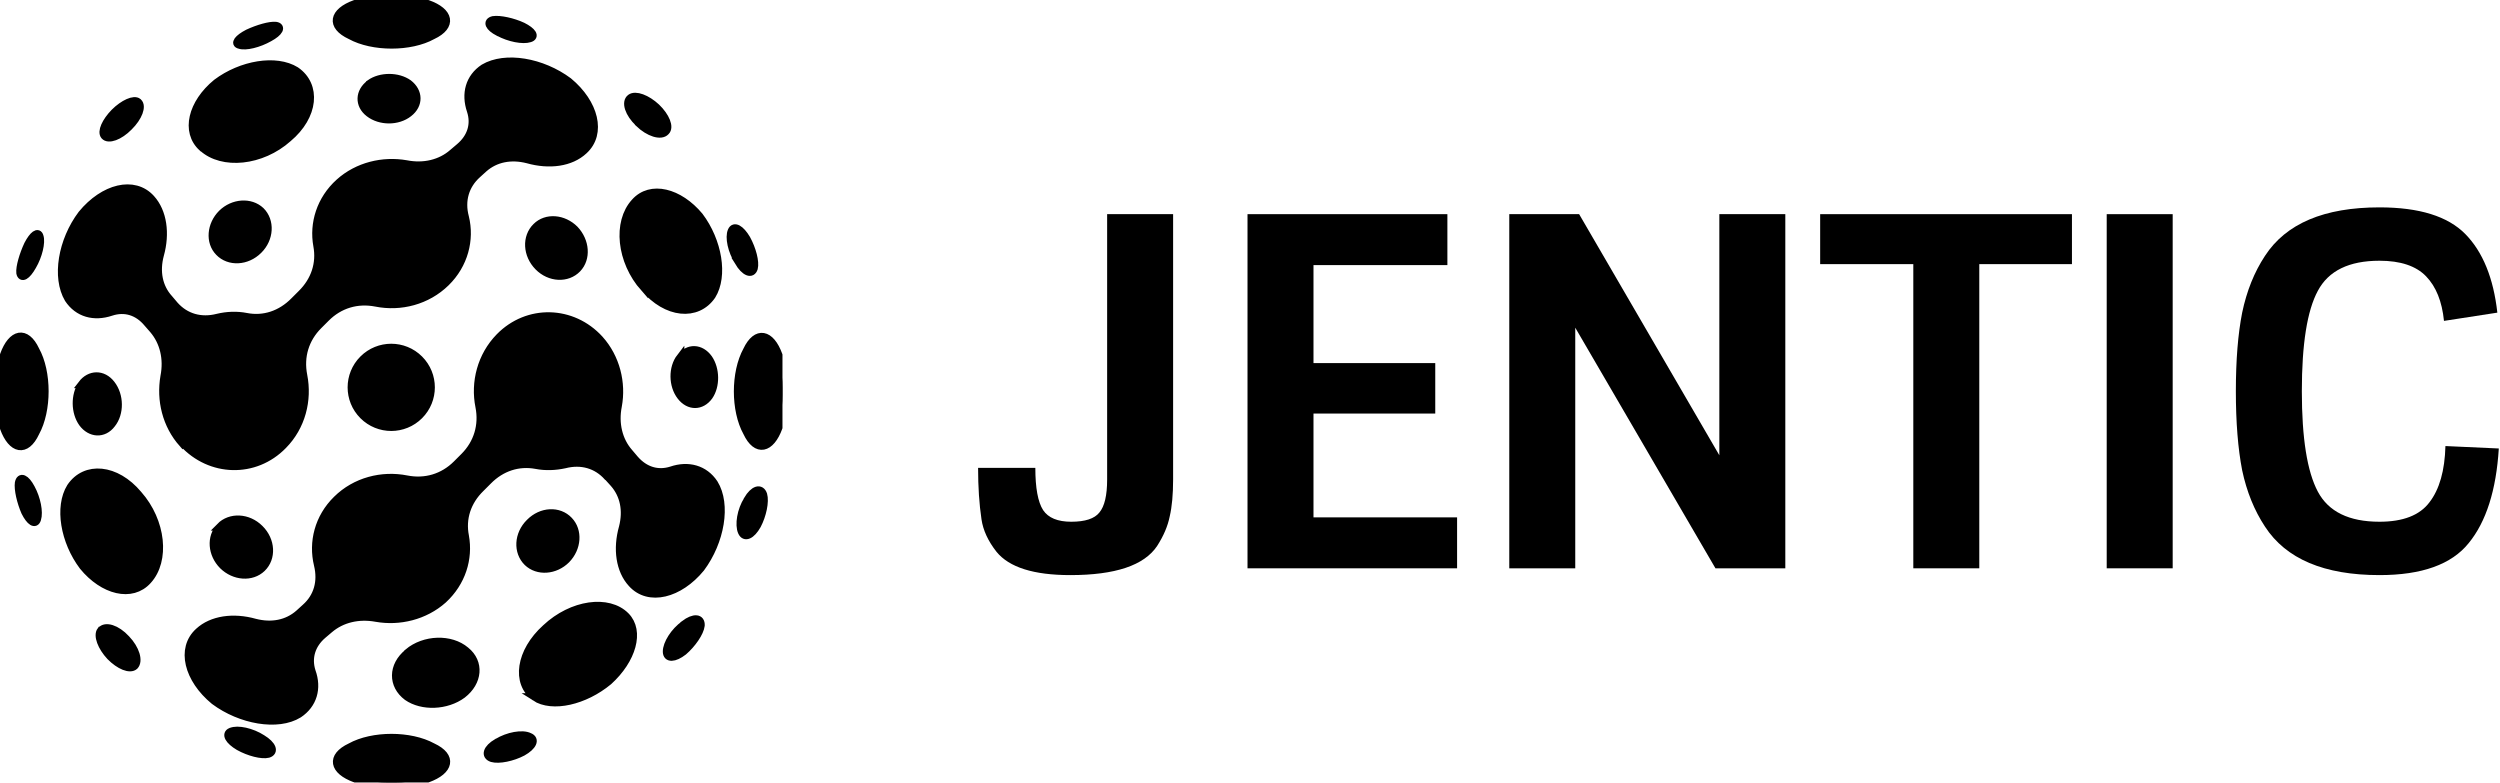
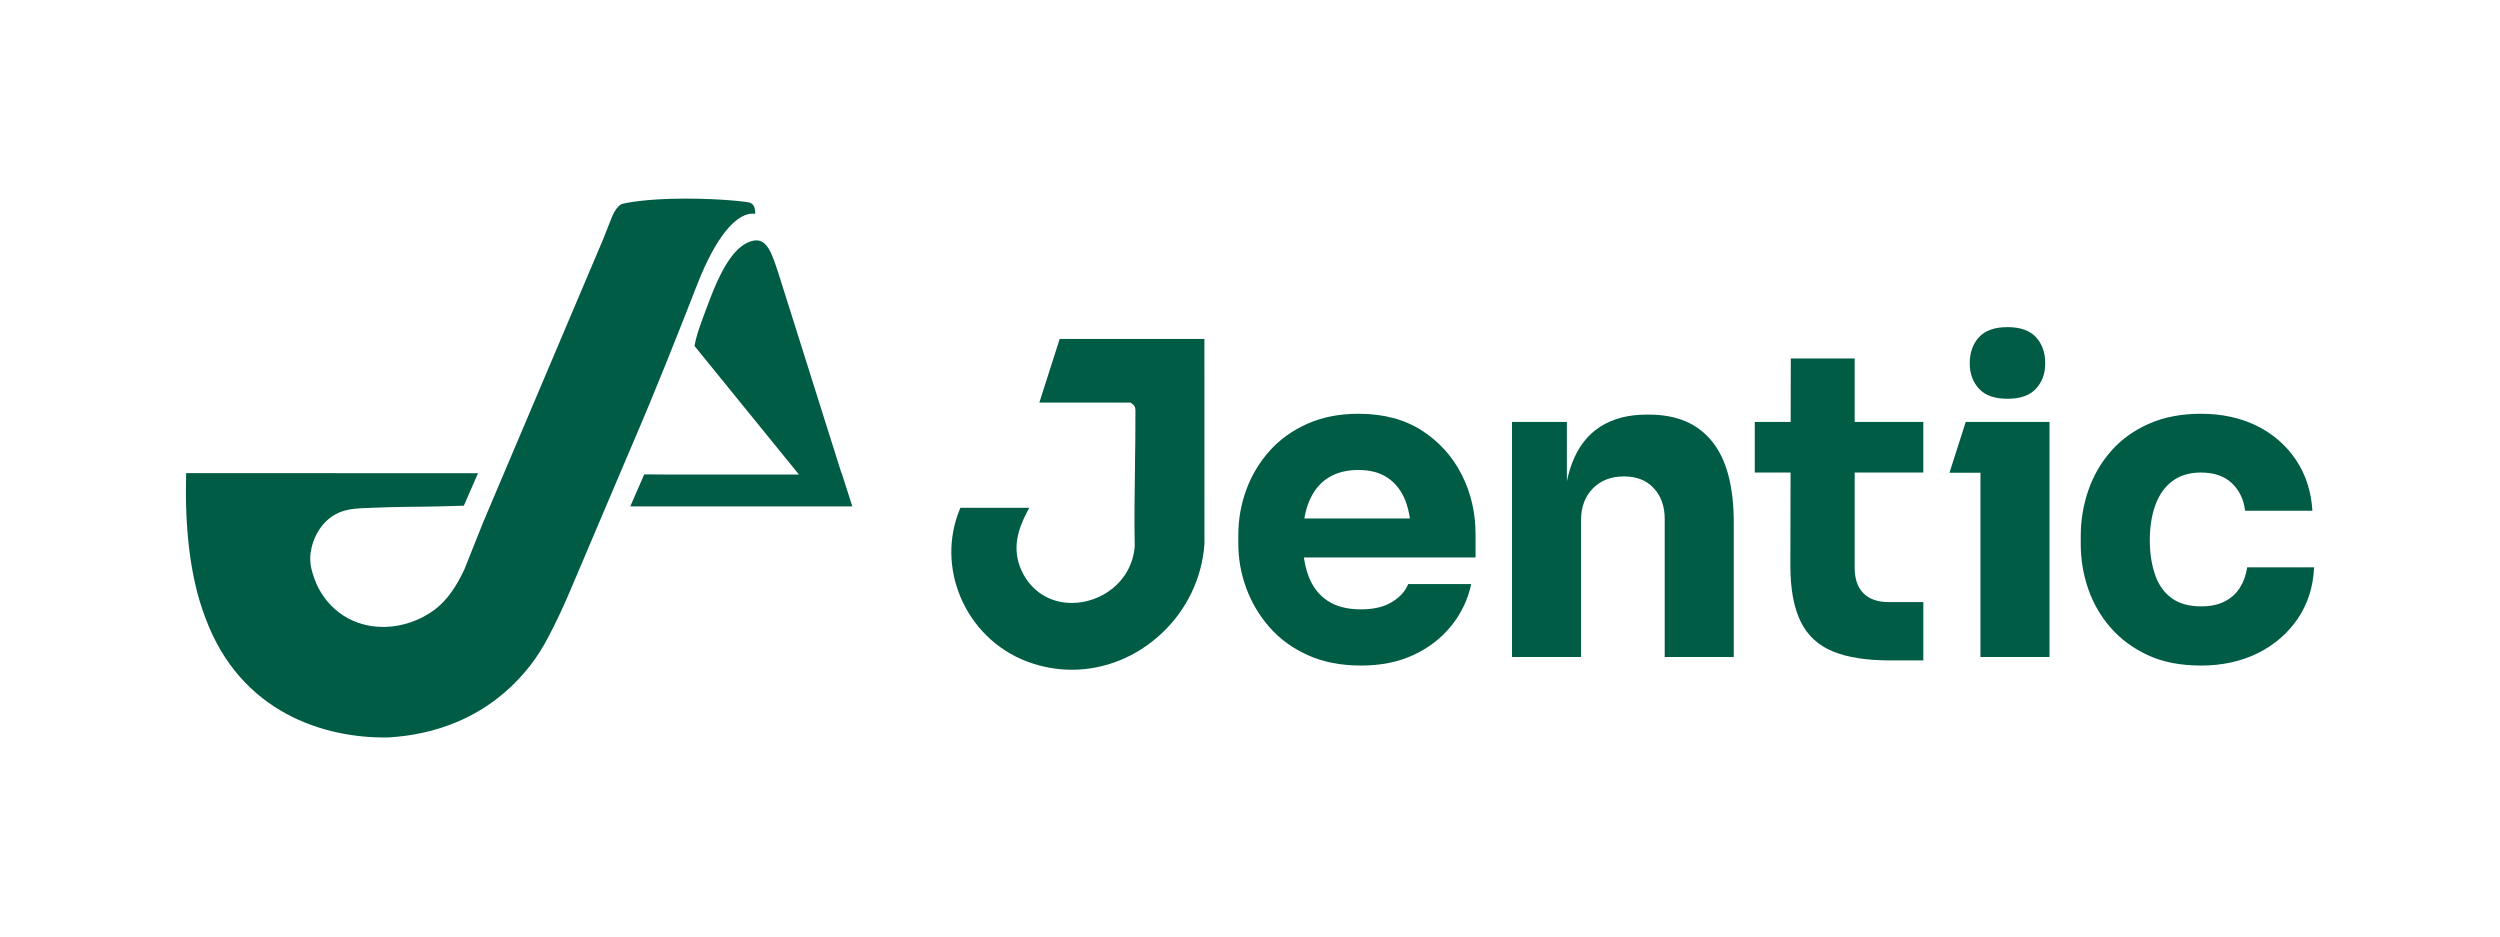
- <svg xmlns="http://www.w3.org/2000/svg" width="639" height="200" viewBox="0 0 639 200" fill="currentColor" class="h-8 w-auto text-foreground">
+ <svg xmlns="http://www.w3.org/2000/svg" id="Layer_2" data-name="Layer 2" viewBox="0 0 1200 449.33">
  <defs>
-     <clipPath id="clip0_6_36_static">
-       <rect width="200" height="200" fill="currentColor" />
-     </clipPath>
+     <style>
+       .cls-1 {
+         fill: none;
+       }
+ 
+       .cls-2 {
+         fill: #015c45;
+       }
+     </style>
  </defs>
-   <g clip-path="url(#clip0_6_36_static)">
-     <path d="M155.388 121.889C155.909 122.446 156.414 123.002 156.901 123.559C159.51 126.533 160.292 130.499 159.197 134.777C157.631 140.308 158.414 145.787 161.493 149.126C165.823 153.927 173.65 151.892 179.129 145.213C184.19 138.43 185.86 128.933 182.52 123.559C180.068 119.854 175.894 118.758 171.615 120.219C168.171 121.315 164.832 120.324 162.275 117.402C161.788 116.81 161.301 116.236 160.814 115.68C158.101 112.601 157.057 108.27 157.944 103.783C159.04 97.887 157.475 91.417 153.248 86.721C146.309 79.103 134.881 78.79 127.681 86.147C122.985 90.947 121.263 97.73 122.515 103.94C123.454 108.688 122.098 113.28 118.654 116.723C118.028 117.35 117.384 117.993 116.723 118.654C113.28 122.098 108.688 123.454 103.94 122.515C97.626 121.263 90.843 122.985 86.095 127.681C81.399 132.273 79.833 138.586 81.242 144.378C82.286 148.657 81.19 152.57 78.059 155.335C77.503 155.857 76.946 156.362 76.389 156.849C73.415 159.458 69.45 160.24 65.171 159.144C59.64 157.579 54.161 158.362 50.822 161.44C46.022 165.771 48.057 173.598 54.788 179.129C61.519 184.138 71.015 185.808 76.337 182.52C80.042 180.068 81.242 175.946 79.677 171.615C78.581 168.171 79.572 164.78 82.494 162.275C83.051 161.788 83.625 161.301 84.216 160.814C87.347 158.153 91.626 157.11 96.165 157.944C102.061 158.988 108.531 157.475 113.28 153.248C118.028 148.865 119.906 142.813 118.863 137.021C117.976 132.533 119.384 128.15 122.88 124.759C123.507 124.133 124.133 123.507 124.759 122.88C128.15 119.437 132.533 118.028 137.021 118.863C139.421 119.332 141.926 119.228 144.326 118.706C148.604 117.61 152.518 118.758 155.283 121.837L155.388 121.889ZM174.902 159.562C177.407 157.683 179.233 157.892 179.129 159.875C178.92 161.701 176.885 164.623 174.694 166.502C172.346 168.328 170.467 168.38 170.415 166.606C170.363 164.571 172.398 161.388 174.902 159.614V159.562ZM89.591 9.079C95.278 12.21 104.931 12.21 110.566 9.079C115.784 6.627 114.949 2.974 109.314 0.992C104.096 -0.365 96.061 -0.365 90.739 0.992C85.103 3.027 84.321 6.627 89.591 9.079ZM90.739 199.009C96.061 200.365 104.096 200.365 109.314 199.009C114.949 196.974 115.836 193.374 110.566 190.921C104.879 187.79 95.226 187.79 89.591 190.921C84.373 193.374 85.155 196.974 90.791 199.009H90.739ZM164.675 73.624C158.571 66.736 157.631 56.77 162.275 51.709C166.293 47.169 173.598 49.048 178.764 55.257C183.564 61.623 185.077 70.546 181.946 75.555C178.19 81.033 170.363 80.355 164.675 73.572V73.624ZM136.76 178.19C131.751 174.589 132.847 166.554 139.525 160.553C146.256 154.24 155.544 153.04 159.927 157.475C163.736 161.336 161.597 168.641 155.544 174.12C149.439 179.181 141.195 181.112 136.708 178.19H136.76ZM190.921 110.514C193.374 115.732 196.974 114.845 199.009 109.262C200.365 103.94 200.365 96.113 199.009 90.791C196.974 85.155 193.374 84.373 190.921 89.538C187.79 95.226 187.79 104.879 190.921 110.514ZM21.237 144.743C26.402 151.057 33.708 152.883 37.777 148.344C42.421 143.282 41.43 133.264 35.325 126.376C29.638 119.593 21.811 118.915 18.054 124.498C14.923 129.559 16.436 138.377 21.237 144.743ZM0.992 109.418C3.027 114.949 6.627 115.836 9.079 110.566C12.21 104.879 12.21 95.121 9.079 89.486C6.627 84.268 3.027 85.103 0.992 90.739C-0.365 95.956 -0.365 104.096 0.992 109.418ZM51.761 37.725C56.822 42.369 66.841 41.378 73.624 35.325C80.407 29.638 81.085 21.811 75.607 18.054C70.546 14.923 61.675 16.436 55.361 21.185C49.048 26.35 47.222 33.655 51.709 37.725H51.761ZM92.826 106.183C88.86 102.218 88.86 95.8 92.826 91.834C96.791 87.869 103.209 87.869 107.175 91.834C111.14 95.8 111.14 102.218 107.175 106.183C103.209 110.149 96.791 110.149 92.826 106.183ZM56.249 134.621C58.858 131.96 63.397 132.168 66.371 135.142C69.398 138.117 69.606 142.656 66.945 145.213C64.336 147.717 59.901 147.404 56.979 144.535C54.109 141.665 53.744 137.23 56.301 134.621H56.249ZM137.073 57.971C134.412 60.579 134.621 65.119 137.595 68.145C140.517 71.119 145.004 71.328 147.561 68.667C150.065 66.058 149.7 61.623 146.883 58.649C144.013 55.779 139.63 55.414 137.073 57.971ZM135.403 133.577C138.377 130.551 142.865 130.342 145.422 133.055C147.926 135.664 147.613 140.099 144.743 143.021C141.873 145.891 137.438 146.204 134.829 143.7C132.168 141.091 132.377 136.551 135.403 133.577ZM56.718 54.579C53.848 57.449 53.483 61.884 55.988 64.441C58.544 67.102 63.084 66.893 66.058 63.919C69.032 60.997 69.241 56.457 66.632 53.901C64.023 51.448 59.588 51.761 56.718 54.579ZM94.548 21.393C91.782 23.428 91.626 26.82 94.339 28.907C97.156 31.099 101.696 31.099 104.461 28.907C107.227 26.768 107.123 23.428 104.409 21.341C101.696 19.411 97.261 19.411 94.548 21.341V21.393ZM104.305 166.763C108.479 163.267 115.21 163.058 119.019 166.293C122.776 169.319 122.306 174.328 118.184 177.511C114.167 180.485 107.905 180.746 104.096 178.085C100.183 175.163 100.183 170.154 104.305 166.815V166.763ZM173.911 91.417C175.894 88.704 179.129 88.86 181.112 91.626C182.99 94.339 183.042 98.67 181.216 101.279C179.285 103.94 176.102 103.992 174.015 101.279C171.876 98.513 171.824 94.026 173.911 91.312V91.417ZM20.976 98.2C19.045 101.018 19.15 105.401 21.08 108.114C23.115 110.879 26.507 111.088 28.542 108.375C30.733 105.662 30.681 101.07 28.438 98.2C26.298 95.435 22.959 95.539 20.924 98.2H20.976ZM10.123 60.423C9.758 59.066 8.453 60.005 7.149 62.51C5.949 65.067 5.009 68.25 5.166 69.763C5.479 71.328 6.836 70.598 8.297 67.989C9.81 65.432 10.645 61.936 10.123 60.423ZM35.273 26.089C34.282 25.255 31.568 26.455 29.272 28.75C27.029 31.046 25.828 33.655 26.716 34.699C27.707 35.847 30.525 34.855 32.925 32.403C35.429 29.951 36.421 27.133 35.325 26.142L35.273 26.089ZM70.493 6.575C68.98 6.418 65.902 7.305 63.345 8.505C60.84 9.81 59.797 11.166 61.258 11.479C62.771 12.001 66.162 11.166 68.824 9.653C71.433 8.244 72.111 6.836 70.493 6.575ZM127.055 189.773C124.394 191.339 123.872 193.165 125.75 193.791C127.524 194.313 131.02 193.582 133.577 192.226C136.186 190.765 137.021 188.991 135.299 188.312C133.525 187.425 129.82 188.104 127.107 189.773H127.055ZM191.078 127.785C189.408 130.394 188.782 134.151 189.617 135.977C190.347 137.595 192.069 136.864 193.53 134.255C194.887 131.699 195.617 128.203 195.095 126.429C194.469 124.55 192.643 125.072 191.078 127.733V127.785ZM59.014 187.008C57.553 187.634 58.492 189.304 61.049 190.817C63.658 192.278 66.945 193.113 68.563 192.695C70.285 192.173 69.658 190.399 66.997 188.782C64.336 187.06 60.736 186.277 59.066 187.008H59.014ZM25.776 161.179C24.837 162.432 25.933 165.354 28.177 167.754C30.525 170.154 33.238 171.25 34.386 170.206C35.586 168.954 34.699 165.875 32.246 163.319C29.794 160.658 26.924 159.823 25.828 161.179H25.776ZM4.801 123.35C4.54 125.072 5.322 128.359 6.418 130.864C7.67 133.368 9.027 134.255 9.497 132.69C10.071 130.916 9.392 127.42 7.931 124.759C6.575 122.202 5.166 121.628 4.801 123.402V123.35ZM188.73 66.893C190.399 69.658 192.173 70.285 192.695 68.563C193.113 66.945 192.278 63.71 190.817 61.049C189.304 58.492 187.634 57.553 187.008 59.014C186.277 60.632 187.008 64.18 188.782 66.893H188.73ZM163.267 31.464C165.876 33.968 168.954 34.908 170.154 33.603C171.302 32.507 170.154 29.742 167.754 27.446C165.354 25.202 162.432 24.107 161.179 25.046C159.771 26.089 160.71 29.011 163.267 31.412V31.464ZM127.472 8.244C130.133 9.705 133.681 10.384 135.403 9.81C136.969 9.34 136.082 7.984 133.577 6.731C131.125 5.583 127.785 4.853 126.063 5.114C124.341 5.531 124.915 6.94 127.42 8.244H127.472ZM46.7 113.384C42.474 108.636 40.96 102.27 42.004 96.217C42.891 91.678 41.847 87.399 39.186 84.268C38.699 83.712 38.212 83.155 37.725 82.599C35.221 79.572 31.881 78.581 28.385 79.729C24.055 81.19 19.932 80.094 17.48 76.389C14.245 70.911 15.81 61.519 20.924 54.735C26.507 47.952 34.282 45.969 38.612 50.77C41.691 54.161 42.421 59.692 40.908 65.119C39.76 69.397 40.543 73.415 43.204 76.337C43.691 76.894 44.178 77.468 44.665 78.059C47.43 81.138 51.344 82.286 55.622 81.19C58.023 80.616 60.527 80.512 62.927 80.981C67.415 81.868 71.798 80.407 75.189 76.963C75.816 76.337 76.442 75.711 77.068 75.085C80.512 71.693 81.92 67.31 81.085 62.823C80.042 57.083 81.92 50.979 86.721 46.648C91.417 42.421 97.887 40.908 103.835 41.952C108.323 42.839 112.653 41.795 115.732 39.082C116.289 38.595 116.863 38.108 117.454 37.621C120.428 35.116 121.472 31.777 120.324 28.281C118.863 23.95 119.958 19.828 123.663 17.376C129.142 14.141 138.534 15.758 145.317 20.819C151.996 26.35 153.979 34.125 149.231 38.456C145.891 41.586 140.412 42.317 134.882 40.752C130.603 39.656 126.637 40.438 123.663 43.047C123.107 43.534 122.55 44.039 121.993 44.561C118.915 47.326 117.715 51.239 118.863 55.518C120.272 61.258 118.654 67.624 113.958 72.215C109.158 76.911 102.374 78.633 96.113 77.381C91.312 76.442 86.773 77.798 83.329 81.242L81.399 83.173C77.955 86.616 76.598 91.156 77.537 95.956C78.79 102.27 77.068 109.053 72.372 113.801C65.171 121.211 53.744 120.845 46.804 113.28L46.7 113.384Z" fill-rule="evenodd" clip-rule="evenodd" stroke="currentColor" stroke-width="2" fill="currentColor" />
-   </g>
-   <g fill="currentColor">
-     <path d="M608.19 66.644C600.419 66.644 595.169 69.207 592.441 74.332C589.713 79.375 588.35 87.931 588.35 100C588.35 111.987 589.713 120.543 592.441 125.668C595.169 130.793 600.419 133.356 608.19 133.356C614.224 133.356 618.482 131.703 620.962 128.396C623.524 125.089 624.888 120.295 625.053 114.012L638.694 114.632C638.032 125.296 635.469 133.356 631.005 138.812C626.624 144.268 619.019 146.996 608.19 146.996C594.054 146.996 584.299 142.863 578.926 134.596C576.198 130.463 574.255 125.668 573.098 120.212C572.023 114.673 571.486 107.936 571.486 100C571.486 92.064 572.023 85.368 573.098 79.912C574.255 74.373 576.198 69.537 578.926 65.404C584.299 57.137 594.054 53.004 608.19 53.004C618.358 53.004 625.674 55.277 630.138 59.824C634.602 64.371 637.33 71.067 638.322 79.912L624.682 82.02C624.186 77.06 622.656 73.257 620.094 70.612C617.531 67.967 613.563 66.644 608.19 66.644Z" />
-     <path d="M538.474 54.74H555.338V145.26H538.474V54.74Z" />
-     <path d="M465.234 67.512V54.74H529.59V67.512H505.906V145.26H489.042V67.512H465.234Z" />
-     <path d="M439.462 54.74H456.326V145.26H438.47L402.634 83.756V145.26H385.77V54.74H403.626L439.462 116.368V54.74Z" />
-     <path d="M318.864 54.74H369.952V67.76H335.728V92.808H366.852V105.704H335.728V132.24H372.432V145.26H318.864V54.74Z" />
-     <path d="M299.848 54.74V122.568C299.848 126.371 299.559 129.512 298.98 131.992C298.484 134.472 297.409 136.993 295.756 139.556C292.449 144.516 285.051 146.996 273.56 146.996C264.219 146.996 257.936 145.012 254.712 141.044C252.563 138.316 251.281 135.547 250.868 132.736C250.289 128.851 250 124.469 250 119.592H264.632C264.632 124.717 265.293 128.313 266.616 130.38C267.939 132.364 270.336 133.356 273.808 133.356C277.363 133.356 279.76 132.571 281 131C282.323 129.429 282.984 126.619 282.984 122.568V54.74H299.848Z" />
+   <g id="Layer_1-2" data-name="Layer 1">
+     <g>
+       <rect class="cls-1" x="0" y="0" width="1200" height="449.33" rx="12" ry="12" />
+       <g>
+         <g>
+           <path class="cls-2" d="M362.52,102.64c-8.81-1.24-18.92,11.16-27.66,33.43-10.08,25.77-20.28,51.58-31.06,76.59l-.1.23-6.05,14.22v.02s-.21.47-.21.47c-4.48,10.57-19.29,45.42-24.04,56.6-3.17,7.46-6.57,14.66-10.2,21.55,0,.01-.02.03-.02.05h0s-.04.09-.06.12c-2.52,4.77-5.27,9.2-8.29,13.1-20.65,26.72-48.35,33.83-68.57,34.96-30.42.51-70.79-11.83-87.62-57.28-7.98-20.65-9.93-45.6-9.3-69.59l140.11.02-5.65,12.96-1.16,2.65-11.79.32c-10.24.28-20.19.14-30.57.62-9.17.43-17.83-.3-25,7.86-2.85,3.24-4.75,7.19-5.73,11.39-1.36,5.8-.57,10.15,2.27,17.17,5.86,13.04,17.85,20.83,32.1,20.83.43,0,.87,0,1.3-.02,8.06-.27,16.49-3.08,23.42-8.27,6.12-4.57,10.73-11.65,14.32-19.48l8.99-22.54,57.32-135.21v-.04s.02,0,.02,0c1.47-3.69,2.93-7.4,4.39-11.11.02-.05.04-.09.05-.12,2.64-6.41,5.58-6.44,5.63-6.44,0,0,9.45-2.37,29.58-2.37,18.04,0,30.53,1.63,31.06,1.98.52.36,2.56.62,2.52,5.35Z" />
+           <path class="cls-2" d="M404.03,227.12h-.12l-7.55-23.92-.07-.21-7.92-25.12v-.02s-14.79-46.86-14.79-46.86c-2.79-8.3-5.17-16.92-12-15.47-11.96,2.62-18.88,22.61-24.64,38.33-1.37,3.74-2.8,7.81-3.59,12.2l1.81,2.23,47.8,58.84.52.64h-65.08l-9.16-.06-.1.21-5.44,12.47-1.17,2.69h106.59l-5.11-15.95ZM388.24,238.18v-.03l.06.03h-.06Z" />
+         </g>
+         <g>
+           <path class="cls-2" d="M963.59,191.41c-6.18,0-10.74-1.61-13.69-4.84-2.95-3.22-4.43-7.31-4.43-12.25s1.47-9.23,4.43-12.46c2.95-3.22,7.52-4.84,13.69-4.84s10.74,1.62,13.69,4.84c2.95,3.23,4.43,7.38,4.43,12.46s-1.48,9.03-4.43,12.25c-2.95,3.23-7.52,4.84-13.69,4.84Z" />
+           <g>
+             <path class="cls-2" d="M682.62,206.74c-8.31-5.42-18.5-8.13-30.58-8.13-9.2,0-17.4,1.62-24.6,4.84-7.21,3.23-13.25,7.59-18.12,13.07-4.87,5.49-8.58,11.7-11.12,18.63-2.54,6.93-3.81,14.18-3.81,21.72v4.12c0,7.28,1.27,14.38,3.81,21.31,2.54,6.93,6.28,13.21,11.22,18.84,4.94,5.63,11.08,10.09,18.43,13.38,7.34,3.3,15.82,4.94,25.43,4.94s17.84-1.68,25.12-5.04c7.27-3.36,13.31-7.99,18.12-13.9,4.8-5.9,8.03-12.63,9.68-20.18h-30.27c-1.37,3.43-3.98,6.32-7.82,8.65-3.84,2.34-8.79,3.5-14.82,3.5-6.59,0-11.94-1.37-16.06-4.12-4.12-2.74-7.14-6.62-9.06-11.63-1.07-2.78-1.83-5.85-2.3-9.16h82.4v-11.12c0-10.3-2.2-19.8-6.59-28.52-4.39-8.71-10.74-15.78-19.05-21.21ZM628.36,240.72c2.06-5.01,5.08-8.78,9.06-11.32,3.98-2.54,8.85-3.81,14.62-3.81s10.33,1.27,14.1,3.81c3.77,2.54,6.59,6.18,8.44,10.91.99,2.54,1.71,5.39,2.17,8.54h-50.67c.51-2.98,1.27-5.69,2.27-8.13Z" />
+             <path class="cls-2" d="M791.64,199.02h-1.44c-8.65,0-15.99,1.92-22.03,5.77-6.04,3.84-10.54,9.61-13.49,17.3-1.05,2.73-1.9,5.71-2.57,8.91v-28.47h-26.35v112.83h33.15v-65.68c0-6.31,1.89-11.39,5.66-15.24,3.77-3.84,8.75-5.76,14.93-5.76s10.81,1.89,14.31,5.66c3.5,3.78,5.25,8.68,5.25,14.72v66.3h33.15v-64.45c0-17.43-3.47-30.44-10.4-39.02-6.93-8.58-16.99-12.87-30.16-12.87Z" />
+             <path class="cls-2" d="M890.26,172.05h-30.68l-.06,30.47h-17.23v24.3h17.18l-.09,44.47c0,11.4,1.65,20.42,4.94,27.08,3.29,6.66,8.44,11.43,15.44,14.31,7,2.88,16.2,4.32,27.59,4.32h15.85v-28h-16.68c-5.22,0-9.23-1.41-12.05-4.22-2.81-2.81-4.22-6.9-4.22-12.25v-45.71h32.94v-24.3h-32.94v-30.47Z" />
+             <polygon class="cls-2" points="983.77 202.52 950.62 202.52 950.62 202.53 943.55 202.53 935.74 226.92 950.62 226.92 950.62 315.35 983.77 315.35 983.77 227.02 983.77 227.02 983.77 202.53 983.77 202.53 983.77 202.52" />
+             <path class="cls-2" d="M1078.65,272.32c-.55,3.71-1.72,6.97-3.5,9.78-1.79,2.81-4.22,5.01-7.31,6.59-3.09,1.58-6.83,2.37-11.22,2.37-5.9,0-10.67-1.34-14.31-4.01-3.64-2.68-6.28-6.45-7.93-11.32-1.65-4.87-2.47-10.33-2.47-16.37,0-6.45.89-12.11,2.68-16.99,1.78-4.87,4.49-8.68,8.13-11.43,3.64-2.74,8.2-4.12,13.69-4.12,6.45,0,11.46,1.75,15.03,5.25,3.57,3.5,5.63,7.86,6.18,13.07h32.33c-.55-9.19-3.16-17.3-7.82-24.29-4.67-7-10.91-12.46-18.74-16.37-7.82-3.91-16.82-5.87-26.97-5.87-9.34,0-17.6,1.58-24.81,4.74-7.21,3.16-13.25,7.48-18.12,12.97-4.87,5.49-8.54,11.77-11.02,18.84-2.47,7.07-3.71,14.45-3.71,22.13v3.91c0,7.41,1.2,14.59,3.6,21.52,2.4,6.93,6,13.15,10.81,18.63,4.8,5.49,10.77,9.88,17.91,13.18,7.14,3.3,15.65,4.94,25.53,4.94s19.22-1.99,27.18-5.97c7.96-3.98,14.34-9.5,19.15-16.57,4.8-7.07,7.41-15.27,7.82-24.61h-32.12Z" />
+             <path class="cls-2" d="M508.66,162.67l-9.78,30.57h43.79l.68.5c1.22.89,1.65,1.73,1.66,3.21.02,9.46-.11,19.05-.23,27.52-.16,11.7-.35,24.96-.12,37.64v.32c-1.63,17.53-16.76,26.99-30.18,26.99-10.75,0-19.8-5.87-24.22-15.72-4.75-10.59-1.31-19.96,2.22-26.94l1.52-3.01h-33.03l-.52,1.31c-5.21,13.08-5.08,27.64.38,41,5.91,14.5,17.58,25.95,32.03,31.42,7.01,2.65,14.28,4,21.61,4,15.8,0,31.11-6.19,43.1-17.43,12.11-11.35,19.41-26.61,20.57-42.98v-.07s-.03-98.32-.03-98.32h-69.45Z" />
+           </g>
+         </g>
+       </g>
+     </g>
  </g>
</svg>
